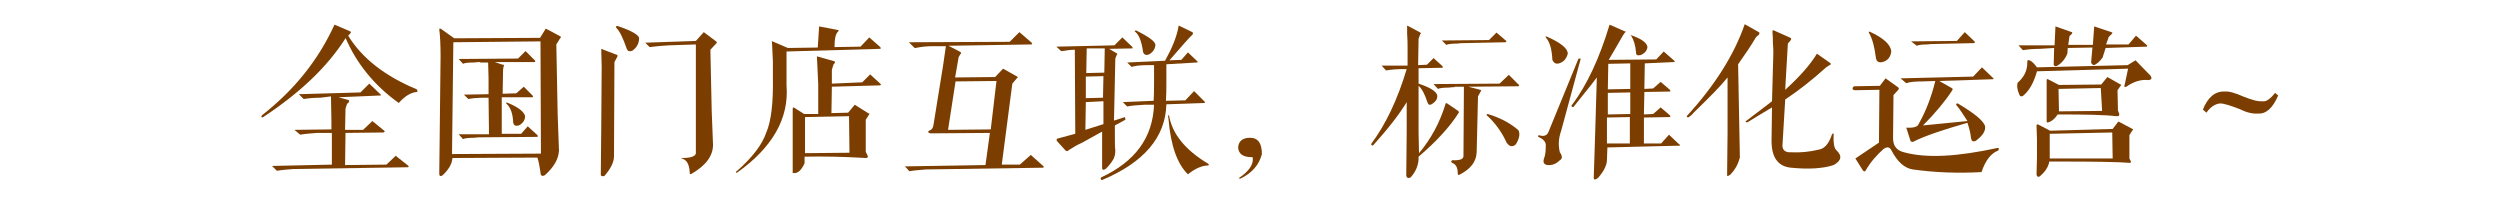
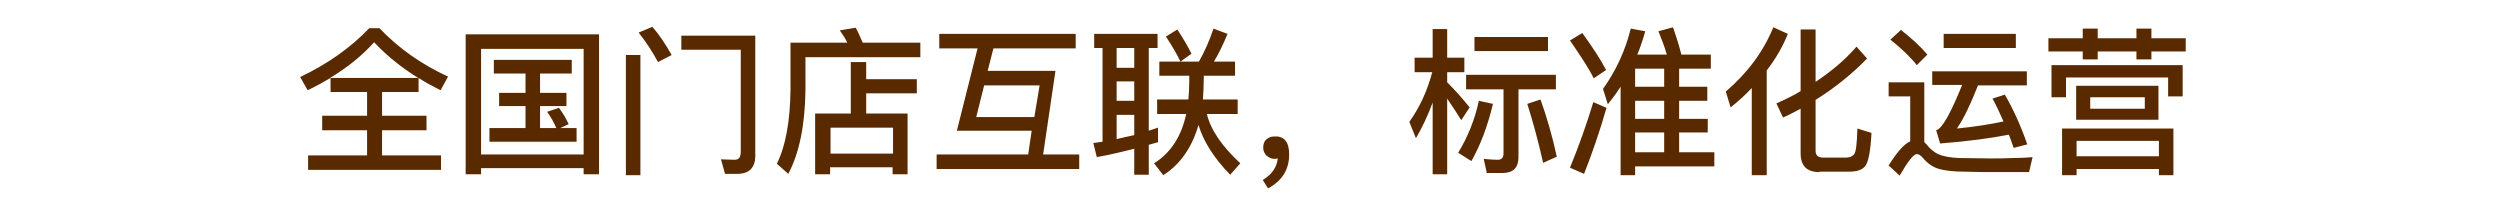
- <svg xmlns="http://www.w3.org/2000/svg" id="图层_1" viewBox="0 0 568 48">
-   <style>.st0{fill:#7c3e00}</style>
-   <g id="XMLID_2_">
-     <path id="XMLID_3_" class="st0" d="M76 5.6l3.5 1.5c.3.1.3.3 0 .6l-.4.4c3.2 5.2 8.4 9.2 15.6 12.2.2.4.2.6 0 .6-1.3.1-2.7.9-4.1 2.5-5.6-4-9.6-9-12.1-14.8v.1C74.3 15.3 68 21.2 59.8 26.6c-.2.1-.3.1-.4 0 0-.2 0-.3.1-.4C66.8 20.5 72.3 13.7 76 5.6zm-3.2 16.6c-1.3 0-2.6.1-3.8.3l-1.1-1.1 14-.4 2-2 2.5 2.4c.3.2.2.3-.1.3l-9.4.4 2.2.6c.3.1.3.3.1.6-.3.1-.5.6-.7 1.4l-.1 4.8h4.1l2.1-2 2.7 2.2c.2.1.1.2-.1.4l-8.7.1-.1 7.3 9.4-.1 2.1-2 2.8 2.2c.2.2.2.3 0 .4l-26 .4c-1.3.1-2.6.2-3.8.4l-1.1-1.1 13.6-.3v-7.2H72c-1.3.1-2.6.2-3.8.4l-1.3-1.1 8.4-.1v-1.7l-.1-5.8-2.4.3z" />
-     <path id="XMLID_6_" class="st0" d="M124 6.5l3.2 1.7c.3.1.3.3 0 .6l-.8 1.3.3 15.9.3 8.2c-.1 2-1.2 3.8-3.2 5.6-.4.2-.6.2-.7.1-.2-.1-.3-.3-.3-.7-.2-1.4-.4-2.5-.7-3.4l-19.3.1c-.1 1.3-.8 2.5-2 3.7-.3.3-.5.4-.7.4-.2 0-.3-.2-.3-.6l.3-26.6c0-2.5-.1-4.6-.3-6.2 0-.1.1-.1.3-.1l3.1 2.2 19.5-.1 1.3-2.1zm-21 3.1l-.3 25.4 20.2-.1-.1-25.5-19.8.2zm6.1 4.5c-.3 0-.8 0-1.4.1-1.3 0-2.2.1-2.5.3l-1-1.1 13.5-.1 1.7-1.7 2.1 2.1c.2.3.1.4-.1.4h-9l1.8.6c.2 0 .3 0 .3.1s0 .2-.1.4l-.1.6-.1 5.5 3.1-.1 1.7-1.5 2 2c.2.3.1.4-.1.4H114v8.3h4.4l1.5-1.7 2.2 2c.2.3.1.4-.1.4l-12.9.1c-.3 0-.8 0-1.4.1-1.2 0-2.1.1-2.5.3l-1-1.1h6.9l-.1-8.3h-.7c-1.7 0-3 .1-3.9.3l-1-1 5.6-.1v-3.7l-.1-3.5h-1.8zm6.1 9.2c2.5 1 3.9 2.1 4.1 3.1 0 .9-.5 1.6-1.4 2.1-.8.2-1.2 0-1.3-.7-.1-2-.6-3.4-1.5-4.2-.2-.3-.1-.3.1-.3z" />
-     <path id="XMLID_11_" class="st0" d="M139.6 14.1l-.1 21.4c0 1.4-.8 2.9-2.2 4.5-.5.1-.8 0-.8-.3l.1-10.3.1-14.2-.1-4.1 3.4 1.3c.2 0 .3.1.3.3v.1l-.7 1.3zm.7-8.2c3.3 1.1 4.9 2.1 4.9 2.8 0 1.1-.5 2.1-1.5 2.8-.7.3-1.1.1-1.3-.4-.8-2.3-1.5-3.9-2.4-4.8-.1-.3 0-.4.3-.4zm11.7 4.4c-1.6.1-3 .2-4.4.4l-1-1 11.5-.4 1.8-2 2.8 2.1.1.1c.1 0 .1.1 0 .3l-1.4 1.5.3 13.9.3 7.7c0 2.5-1.6 4.7-4.9 6.6-.1.1-.2.1-.3 0-.1 0-.1-.1-.1-.4-.1-1.8-.7-2.8-1.8-3.1-.2-.2-.1-.2.1-.1 2.2 0 3.3-.5 3.1-1.4V10.1l-6.1.2z" />
-     <path id="XMLID_15_" class="st0" d="M175.4 9.7c-.1-.3 0-.4.1-.3l3.5 1.5 6.8-.1.3-4.8 4.2.8c.3 0 .3.1.1.4-.5.4-.8 1.5-.8 3.5l5.9-.1 2-2.1 2.5 2.2c.2.3.1.4-.1.4l-21.2.6v7.7c.6 7.5-3.2 14.1-11.2 19.8-.2.1-.3 0-.3-.1s.1-.2.3-.3c3.5-3.1 5.7-6 6.6-8.7 1.1-2.5 1.6-6.7 1.5-12.4v-3.8l-.2-4.2zm17.3 15.9l1.5-1.8 3.2 2c.2 0 .2.1 0 .3l-.7 1.1v7.3l.4.8c.2.4 0 .6-.4.6-5-.3-9.6-.4-13.9-.3v1.5c-.8 1.7-1.6 2.4-2.7 2.2V24.9c0-.5.1-.6.4-.4l2.2 1.4h3.2v-6.8l-.3-6.3 3.9 1.1c.3.1.3.3 0 .6l-.1.1c-.1.2-.2.6-.4 1.3V19l6.9-.3 1.8-1.8 2.4 2.2c.1.2 0 .3-.3.3l-10.8.3-.1 6 3.8-.1zm-9.8 1v8.2l10.1-.1-.1-8.3-10 .2z" />
-     <path id="XMLID_19_" class="st0" d="M227.9 15.6l3.2 1.8c.2.1.2.2 0 .3L230 19l-2.4 18.4h4.1l2.5-2.2 2.8 2.5c.2.2.2.3 0 .4l-26.6.4c-1.3.1-2.6.2-3.8.4l-1-1.1 18.3-.3 1-7.3-13.4.1c-.3 0-.5-.1-.6-.3 0-.2.1-.3.4-.4.5-.2.7-.6.8-1.3l2.2-13.6.6-4.2h-3.2c-1 0-2.1.1-3.2.3-.3.1-.5.1-.7.1l-1.3-1.3 22.9-.1 2.2-2.2 2.8 2.4.1.3c-.1.1-.2.1-.3.1l-18.7.3 2.7 1.4c.2.2.2.3.1.4l-.1.1-.4.7-.8 4.6 9.1-.1 1.8-1.9zm-12.5 13.9l9.7-.1 1.3-11-9.3.1-1.7 11z" />
-     <path id="XMLID_22_" class="st0" d="M255.6 26.6l.1.6-2.4 1.3v2.4c0 1.6 0 2.7.1 3.2 0 .8-.1 1.4-.4 2-.4.7-.9 1.4-1.7 2.2-.3.2-.5.3-.6.3-.2-.1-.3-.2-.3-.4v-8.3l-4.5 2.5c-.7.3-1.5.7-2.4 1.3-.3.2-.5.3-.7.4-.2.3-.4.3-.7.1l-2-2.2v-.1c-.1-.2 0-.3.1-.4 1.1-.3 2.3-.6 3.7-1l.4-.1-.1-19.1c-.8 0-1.7.1-2.8.3h-.3l-1.1-1 13.2-.3 1.8-1.8 2.2 2.1c.2.3.2.4 0 .4l-5.2.1 1.7 1c.2.1.2.2 0 .4l-.3.8-.3 14.1 2.5-.8zm-8.9-3.4l-.1 6.3 4.1-1.3V23l-4 .2zm.2-12.2l-.1 5.6 4.1-.1.1-5.5h-4.1zm-.2 6.4v4.9l3.9-.1.1-4.9-4 .1zm21.1-11.6l3.1 1.5c.2.2.2.4 0 .6l-.7.7c-.6.7-1.4 1.5-2.4 2.7-.8.9-1.5 1.7-2.1 2.4l2.7-.1 1.5-1.7 2.1 2c.2.2.1.3-.1.3l-6.9.4v4.2c0 1.4 0 2.8-.1 4.1l4.4-.1 2-2.1 2.4 2.4c.2.2.1.3-.3.3l-8.4.3c-.2 7.5-5.1 13.2-14.6 17.2-.2 0-.3-.1-.3-.3-.1-.1 0-.2.1-.3 7.7-3.6 11.7-9 12-16.5H260c-1.8.1-3.1.2-3.9.4l-1-1 7-.3c.1-1.4.1-3 .1-4.9v-3.2h-1.3c-1.6 0-2.9.1-3.8.4l-1-1 8.6-.4c1.6-2.9 2.7-5.5 3.1-8zm-9.7 1.1c3 1.5 4.5 2.6 4.4 3.4-.1.9-.6 1.6-1.5 2.1-.7.2-1.1 0-1.3-.6-.3-2.3-.9-3.9-1.8-4.6-.2-.1-.1-.2.2-.3zm7.5 19.3c.7 4.2 3.7 7.9 8.9 11 .2.2.2.3 0 .4-1.4 0-3 .7-4.6 2-2.4-2.3-3.9-6.5-4.4-12.4-.1-.5-.1-.8-.1-1h.2z" />
-     <path id="XMLID_30_" class="st0" d="M281.8 40.6l-.4-.1c2.4-1.6 3.5-3.2 3.2-4.8h-.6c-1.7-.1-2.6-.8-2.7-2.2.1-1.4 1-2.2 2.7-2.2 1.8 0 2.7 1.2 2.7 3.7-.6 2.4-2.2 4.3-4.9 5.6z" />
-     <path id="XMLID_32_" class="st0" d="M319.9 5.9l2.8 1.5c.2.2.2.3 0 .3l-.4 1.1-.1 6 2-.1 1.5-1.5 2 1.8c.2.3.1.4-.1.4l-5.3.1V19c2.4.8 3.8 1.6 4.2 2.5.2.8-.2 1.5-1.1 2.1-.6.4-.9.2-1.1-.4-.6-1.8-1.2-3-2-3.7v10.7l.1 4.6c2.7-3.2 4.7-6.9 6-11.1v-.1c.1-.2.2-.2.4-.1l2.5 1.7c.2.2.2.4 0 .6-1.9 3-4.9 6.3-9 9.8v.6c-.1 1.5-.7 2.9-1.8 4.1-.6.3-.9.1-1-.4l.1-9.8v-6.9c-1.5 2.5-4 5.8-7.6 9.8-.1.1-.2.1-.3 0-.2-.1-.2-.2-.1-.4 3.2-4.3 5.9-9.9 8-16.9h-.8c-1.4 0-2.7.1-3.9.3l-1-1.1h5.9v-4.1c0-.8 0-1.9-.1-3.2V6.1c-.1-.2 0-.3.2-.2zm10.6 13.9c-.3 0-.7 0-1.3.1-1.2 0-2.1.1-2.5.3l-1-1.1 15-.1 2.1-2 2.2 2.2c.2.1.2.2 0 .4l-11.4.1 2.7.7c.3.1.3.2.1.4l-.6 1.1-.3 12.7c-.1 2.2-1.4 3.8-3.9 5.1-.3.1-.4 0-.4-.3 0-1.3-.4-2.1-1.3-2.4-.3-.3-.2-.5.1-.6 1.8.1 2.6-.3 2.5-1.1l.1-15.6h-2.1zm1.9-10c-.3 0-.7 0-1.3.1-1.2 0-2.1.1-2.5.3l-1-1 10.7-.1 1.7-1.7 2.1 1.8c.2.1.2.2 0 .4l-9.7.2zm5.6 16.1c3 .9 5.3 2.2 7 3.7.4.8.2 1.9-.6 3.2-.8.7-1.5.5-2.1-.4-1.1-2.4-2.6-4.5-4.5-6.2-.1-.1-.1-.2.2-.3z" />
-     <path id="XMLID_37_" class="st0" d="M359.1 13.5l-4.4 16.2c-.6 1.7-.7 3.3-.3 4.9.6.8.6 1.5 0 1.8-.8.8-1.7 1.2-2.8 1.1-.8-.1-1.1-.6-.8-1.5.3-.7.4-1.7.4-2.8.1-.9-.5-1.6-1.7-2.1-.1-.2 0-.3.1-.4 1.1.4 1.9.1 2.2-.7l6.8-16.6c.1-.1.2-.1.3-.1.2 0 .3.1.2.2zm-7.7-5.2c3.2 1.4 4.8 2.7 4.8 3.9-.3 1.1-.9 1.9-2 2.2-.7.2-1.2-.1-1.5-.8-.1-2.4-.6-4.1-1.5-5.1-.1-.2 0-.3.2-.2zm6.1 16c-.2.1-.3 0-.4-.1-.1-.1-.1-.2 0-.3 3.5-4.6 6.3-10.7 8.6-18.3l3.4 1.5.3.1-.3.3-.4.6c-1 1.8-2.1 3.6-3.2 5.5l10.8-.1 1.7-1.8 2.4 2.1c.2.2.1.3-.1.3l-6.6.3-.1 5.8 2-.1 1.7-1.5 2.1 1.8c.1.1.1.2.1.3 0 .1-.1.1-.3.1l-5.6.1-.1 5.1 2.1-.1 1.7-1.5 2.1 1.8c.2.3.1.4-.1.4l-5.8.1v5.9h3.9l1.8-2 2.2 2.1c.2.1.3.2.3.3 0 .1-.1.1-.3.1l-16.2.4-.1 2.8c0 1.2-.7 2.6-2 4.1-.7.5-1 .5-1 0l.3-9.4.4-13.4c-.3.4-.7.9-1.3 1.7-1 1.2-2.3 2.9-4 5zm7.6 2.4v5.9h5.2v-6l-5.2.1zm.3-12.2l-.1 5.8 5.1-.1v-5.8l-5 .1zm-.1 6.6V26l5.1-.1V21l-5.1.1zM370.6 8c2.3.8 3.6 1.7 3.7 2.7-.1.8-.6 1.4-1.5 1.8-.8.2-1.1 0-1.1-.6-.1-1.5-.5-2.8-1.1-3.8-.2-.1-.2-.2 0-.1z" />
-     <path id="XMLID_45_" class="st0" d="M383.7 26.6c-.1.1-.2.1-.4 0-.1-.1-.1-.2 0-.3 6.5-7.1 10.8-14.1 13.1-20.8l3.2 1.8c.2.1.2.3 0 .6l-.6.5c-1.3 2.2-2.7 4.2-4.1 6.2l.4 21.2c-.4 1.5-1.1 2.8-2.2 3.9-.3.2-.5.3-.6.3-.1 0-.1-.1-.1-.4l.1-9.4V17.6c-1.6 2-4.2 4.6-7.7 8-.4.5-.8.8-1.1 1zm29.1-14.4l3 2.1c.3.2.2.4-.3.6l-.6.4c-3.2 2.9-6.3 5.3-9.3 7.3l-.6 10c-.2 1.4.5 2.1 2 2 2.1.1 4.1-.1 6.2-.6 1.3-.2 2.3-1.3 3-3.4.1-.2.2-.3.3-.3.1 0 .1.1.1.3-.1 1.8.1 3 .6 3.5 1.4 1.3 1.2 2.4-.6 3.4-2.4.8-5.7 1-9.7.6-3-.3-4.5-2.4-4.4-6.5l.1-7.2c-1.8 1.1-3.7 2.2-5.6 3.4-.4 0-.5-.1-.3-.3.4-.3.9-.7 1.7-1.3 1.1-.8 2.5-1.9 4.2-3.2l.3-10.8c0-.7 0-1.5-.1-2.5 0-.7 0-1.6-.1-2.5 0-.3.1-.4.3-.3l3.8 1.7c.2.1.2.3 0 .6l-.6.7-.6 10.5c3.3-3 5.7-5.7 7.2-8.2z" />
-     <path id="XMLID_48_" class="st0" d="M453.9 33.6c.3 0 .3.2.1.6-1.6.6-2.9 2.2-3.8 4.9-5.4.3-10.6.1-15.6-.6-1.9-.3-3.5-1.7-4.9-4.4-.4-.7-.9-.8-1.7-.3-1.6 1.4-3 3-4.1 4.9-.1.3-.3.3-.6.1l-1.7-2.7V36c-.1-.1 0-.1.1-.1l5.2-3.5.1-12-5.5.1c-.3 0-.5-.1-.6-.3 0-.3.1-.5.4-.6l5.8-.1 1.3-1.7 2.8 2c.3.2.3.4 0 .7l-1 1.1-.1 9.8c0 1.7.8 2.8 2.5 3.2 5.1 1.4 12.1 1 21.3-1zM424.8 7.2c3.1 1.4 4.7 2.9 4.9 4.4-.1 1.3-.8 2.2-2 2.5-.8.2-1.4-.1-1.5-1-.3-2.4-.8-4.3-1.5-5.5-.1-.1-.1-.2-.1-.3-.1-.1 0-.1.2-.1zm19.7 16.7c-.1-.1-.1-.2 0-.3 0-.1.1-.1.3-.1 3.7 2.2 5.7 3.8 6.2 5.1.2 1.1-.5 2.2-2.1 3.4-.7.3-1 0-1.1-.7-.1-1.1-.4-2.2-.8-3.4-5.6 1.6-9.7 3-12.1 4.2-.1 0-.1 0-.1.1-.3.1-.5 0-.7-.1l-1-3.1c1.7.1 2.6-.2 2.8-.8 1.6-2.8 2.9-6.1 3.8-9.8l-2.8.1c-1.7 0-3 .1-3.8.4l-1.3-1.1 16.5-.4 2-2.1 2.5 2.4c.2.1.2.2 0 .3l-12.2.4 3 1.7v.1c.1.1 0 .2-.1.4-1.5 2.3-3.7 5-6.6 7.9l10.1-1c-1-1.5-1.7-2.7-2.5-3.6zM439.2 10c-.3 0-.7 0-1.3.1-1.2 0-2 .1-2.4.3l-1.3-1 10.4-.1 1.8-2 2.2 2.1.1.3c-.1.1-.2.1-.3.1l-9.2.2z" />
-     <path id="XMLID_53_" class="st0" d="M483.4 14.8l1.8-1.1 3.4 3.5c.4.6.2.9-.4 1-1.7-.2-3.4.3-5.1 1.5-.2.1-.3.1-.4 0-.1-.1-.1-.2 0-.3l.8-3.8-20.7.6c-.7 2.5-1.7 4.4-3.2 5.6-.4.2-.7.1-.8-.3-.5-1.1-.6-2-.4-2.7 1.4-1.2 2.2-2.7 2.2-4.5 0-.3 0-.5.1-.6.2-.1.4 0 .6.1.4.2.9.7 1.5 1.5l20.6-.5zm-20-3.7c-1.3 0-2.6.1-3.8.3l-1-1.1h8.2L467 6l3.7 1.3c.1-.1.1 0 .1.3l-.6.6-.3 2h5.6l.3-4.2 3.9 1.3c.3.1.3.2.1.4l-.7.7-.6 1.7h5.1l1.7-2 2.4 2.1c.2.2.2.3 0 .4l-9.3.3-.7 2.2c-.7.9-1.3 1.5-2 1.7-.3-.1-.5-.3-.6-.6l.3-3.4-5.6.1-.1 1.3c-.5 1.2-1.3 2.2-2.4 2.8-.4.1-.6 0-.7-.3l.1-3.8-3.3.2zM483.8 37c-2.3-.2-7.6-.3-15.8-.3h-2.4c-.2 1.2-.9 2.3-2.2 3.4-.4.2-.6 0-.7-.4l.1-3.9v-4.1l-.1-3.1c0-.3.1-.4.4-.3l2.7 1.4 14.2-.4 1.3-1.7 3.2 1.7c.2.1.2.2 0 .3l-.7 1.1V36l.3.6c.1.2.1.3 0 .3 0 0-.1.1-.3.1zM481 26.4c-2.6-.3-7.1-.4-13.5-.4-.5.8-1.2 1.5-2.1 1.8-.3.1-.4 0-.4-.3v-9.2c0-.3.1-.4.3-.3l2.5 1.3 9.6-.1 1.4-1.7 3 1.7c.2 0 .2.1 0 .3l-.7 1 .1 4.6.3.8c0 .4-.1.5-.5.5zm-15.3 4V36H480l-.1-5.9-14.2.3zm2-10.2l.1 5.1 9.8-.1-.3-5.2-9.6.2z" />
-     <path id="XMLID_60_" class="st0" d="M516.9 21.1l.7.6c-1.2 2.8-2.7 4.2-4.5 4.1-1.2.1-2.6-.2-4.2-1-2.1-.8-3.6-1.3-4.5-1.3-1.1.1-2.2.8-3.1 2.1l-.8-.7c1.1-2.8 2.8-4.2 4.9-4.1 1-.1 2.4.3 4.2 1.1 2 .8 3.4 1.2 4.4 1.1.8.2 1.8-.5 2.9-1.9z" />
-   </g>
+ <svg xmlns="http://www.w3.org/2000/svg" id="图层_1" viewBox="-336 1081 568 48">
+   <style>.st0{fill:#592a00}</style>
+   <path class="st0" d="M-249.8 1087.4c4.5 4.7 9.7 8.3 15.6 11l-1.7 3.1c-1.8-.9-3.5-1.8-5-2.8v3.2h-8.3v5.4h10.1v3.3h-10.1v5.7h13.4v3.3H-266v-3.3h13.4v-5.7h-10.2v-3.3h10.2v-5.4h-8.3v-3.2c-1.5.9-3.3 1.9-5.2 2.8l-1.7-3c6.3-3 11.5-6.7 15.7-11.1h2.3zm8.8 11.3c-3.7-2.3-7.1-5-10-8.1-2.7 3-6 5.7-10 8.1h20zM-199.9 1088.8v31.8h-3.5v-1.4h-23.3v1.4h-3.5v-31.8h30.3zm-26.8 27.3h23.3v-24h-23.3v24zm2.8-21.5h17.8v3.1h-7.2v4.4h6v3h-6v5h3.7c-.6-1.4-1.3-2.6-2.1-3.7l2.7-.9c.9 1.2 1.6 2.4 2.2 3.7l-1.9.9h3.7v3.1h-19.8v-3.1h8.2v-5h-6v-3h6v-4.4h-7.2v-3.1zM-193.8 1093.5h3.3v27.3h-3.3v-27.3zm6-6.4c1.7 1.9 3.1 4.1 4.4 6.4l-3.1 1.6c-1.3-2.4-2.8-4.7-4.4-6.7l3.1-1.3zm16.5 33.3l-.9-3.2 3.1.1c1 0 1.4-.6 1.4-1.9v-23.1h-13.5v-3.2h16.8v27.3c0 2.7-1.4 4.1-4.1 4.1h-2.8zM-141.6 1087.3c.5.8 1 2 1.6 3.4h13.1v3.3H-153v7.5c-.1 7.9-1.4 14.3-3.9 19l-2.6-2.3c2-4 3-9.6 3.1-16.7v-10.8h12.9c-.4-.9-1-1.8-1.7-2.8l3.6-.6zm-1 7.8h3.4v3.9h11.5v3.2h-11.5v4.6h9.4v13.8h-3.4v-1.6h-14.2v1.6h-3.4v-13.8h8.1v-11.7zm-4.7 20.8h14.2v-5.9h-14.2v5.9zM-122.4 1088.7h30.8v3.3h-18.7l-1.3 5.1h15.4l-2.8 19h8.2v3.3h-32.4v-3.3h20.8l.8-5.4h-17l4.7-18.7h-8.7v-3.3zm21.4 18.9l1.2-7.2h-12.6l-1.8 7.2h13.2zM-87.5 1088.7H-73v3.2h-2v18.8l2.1-.7v3.3l-2.1.6v6.8h-3.3v-5.9c-2.4.6-5.2 1.3-8.5 1.9l-.8-3.2 2.1-.3v-21.3h-1.9v-3.2zm5.2 7.7h4v-4.5h-4v4.5zm0 7.5h4v-4.4h-4v4.4zm0 8.7c1.2-.3 2.6-.6 4-.9v-4.6h-4v5.5zm9.8-17.6h8.9c1.3-2.3 2.4-4.8 3.3-7.5l3.2 1.2c-1 2.4-2 4.5-3.1 6.3h4.8v3.2h-7.1v.6c0 1.7-.1 3.2-.2 4.8h7.9v3.3h-7c.9 3.7 3.5 7.4 7.6 11.2l-2.3 2.6c-3.7-3.8-6.1-7.6-7.2-11.3-1.5 5.1-4.1 8.9-8 11.4l-2.1-2.7c3.7-2.3 6.2-6 7.3-11.2h-6.6v-3.3h7.1c.1-1.3.2-2.6.2-4v-1.4h-6.8v-3.2zm4-7.3c1.4 2.2 2.5 4 3.2 5.5l-2.5 1.8c-.7-1.5-1.8-3.4-3.3-5.7l2.6-1.6zM-43.1 1116.1c0 3.4-1.6 6-4.8 7.7l-1.2-1.9c2.1-1.3 3.2-2.9 3.4-4.9-.2 0-.5.1-.6.1-.7 0-1.3-.2-1.9-.7-.5-.5-.8-1.1-.8-1.8 0-.8.2-1.5.7-1.9.5-.5 1.1-.7 1.9-.7 2.2-.1 3.3 1.3 3.3 4.1zM-10.5 1087.6h3.3v6.5h3.9v3.3h-3.9v2.3c1.8 1.8 3.5 3.7 5.1 5.7l-1.9 2.9c-1.1-1.8-2.2-3.4-3.2-4.9v17.2h-3.3v-16.3c-1.1 3-2.4 5.7-3.8 8.1l-1.5-3.7c2.4-3.4 4.1-7.1 5.2-11.3h-4v-3.3h4.1v-6.5zm13.7 17c-1.2 5-2.8 9.3-4.9 13l-3-1.9c2.2-3.6 3.8-7.6 4.7-11.8l3.2.7zm-1.4 15.7l-.7-3.2c1.1.1 2.1.2 3.2.2.9 0 1.3-.5 1.3-1.5v-14.5h-8.5v-3.3h20.4v3.3H9v15.4c0 2.4-1.2 3.6-3.6 3.6H1.8zm-2.8-30.9h16.7v3.2H-1v-3.2zm15 14.2c1.4 3.9 2.7 8.3 3.7 13l-3.1 1.4c-1.1-4.9-2.3-9.3-3.6-13.4l3-1zM23.5 1088.5c2.4 3.3 4.2 6.1 5.4 8.4l-2.8 1.9c-1.3-2.6-3.2-5.4-5.4-8.6l2.8-1.7zm5.5 17c-1.5 5.2-3.2 10.2-5.1 15l-3.2-1.4c2-4.9 3.8-9.9 5.3-14.9l3 1.3zm6.5 13.3v2h-3.3v-20.1c-1.1 1.7-2.1 3-2.9 4l-1.1-3.5c3-4.2 5.1-8.8 6.3-13.7l3.3.6c-.5 1.8-1.1 3.6-1.8 5.3h6.7c-.5-1.8-1.2-3.5-1.9-5.3l3.3-.9c.9 2.5 1.5 4.6 1.9 6.2h6.7v3.2h-7.2v4.1h6.4v3.2h-6.4v4.1H52v3.1h-6.5v4.5h8v3.2h-18zm6.6-22.2h-6.6v4.1h6.6v-4.1zm-6.6 7.3v4.1h6.6v-4.1h-6.6zm0 7.2v4.5h6.6v-4.5h-6.6zM70.2 1088.7c-1.2 3-2.8 5.7-4.8 8.3v23.8H62V1101c-1.3 1.4-2.9 2.9-4.8 4.4l-1.1-3.6c4.9-4.2 8.5-9 10.8-14.6l3.3 1.5zm7.2 31.4c-2.9 0-4.3-1.4-4.3-4.3v-10.1c-1.5.8-2.8 1.5-4 2l-1.5-3.2c2.2-1 4.1-1.9 5.5-2.8v-14h3.4v11.9c3.6-2.4 6.7-5 9.3-8l2.4 2.7c-3.5 3.6-7.4 6.7-11.7 9.4v11.6c0 1 .6 1.5 1.7 1.5h5.3c.8 0 1.4-.3 1.8-.8.4-.6.6-2.5.7-5.8l3.2 1c-.2 4.1-.7 6.6-1.4 7.5-.7.9-1.9 1.3-3.7 1.3h-6.7zM116.6 1120.1c-1.2 0-3.3 0-6.3-.1-2.3 0-4.2-.2-5.7-.6-1.4-.4-2.6-1.2-3.7-2.5-.5-.6-1-.9-1.4-.9-.7 0-2 1.6-3.9 4.9l-2.5-2.3c1.8-2.9 3.4-4.8 4.9-5.5v-10.2h-4.9v-3.2h8.1v13.6l.5.5c.8 1 1.6 1.7 2.6 2.2 1.1.5 2.7.8 4.7.9 2.7 0 5.1.1 7.2.1 1.2 0 3 0 5.4-.1 1.6 0 3-.1 4.2-.2l-.8 3.4h-8.4zm-20.7-32.3c2.4 1.9 4.4 3.7 6 5.6l-2.4 2.4c-1.4-1.8-3.4-3.7-6-5.8l2.4-2.2zm7.3 9.4h21.3v3.2h-11.1c-1.7 4.3-3.2 7.5-4.8 9.8 4.2-.4 7.7-1 10.6-1.6-.9-2-1.7-3.8-2.5-5.2l2.8-.9c1.9 3.3 3.6 7 5.1 11.3l-3.1.8c-.4-1.1-.7-2.1-1.1-3-4.1.8-9.2 1.5-15.6 2l-.9-3c1.4-.4 3.3-3.9 5.9-10.3H103v-3.1zm2.4-8.5H122v3.2h-16.4v-3.2zM129.4 1089.7h7.8v-2.2h3.4v2.2h8.8v-2.2h3.4v2.2h7.8v3h-7.8v1.8h-3.4v-1.8h-8.8v1.8h-3.4v-1.8h-7.8v-3zm30.5 6v7.2h-3.3v-4.3h-23.2v4.5h-3.3v-7.3h29.8zm-2.1 14.5v10.6h-3.3v-1.4h-18.7v1.4h-3.3v-10.6h25.3zm-22.1-9.7h18.7v7.7h-18.7v-7.7zm.1 16h18.7v-3.5h-18.7v3.5zm15.5-10.8v-2.6h-12.4v2.6h12.4z" />
</svg>
